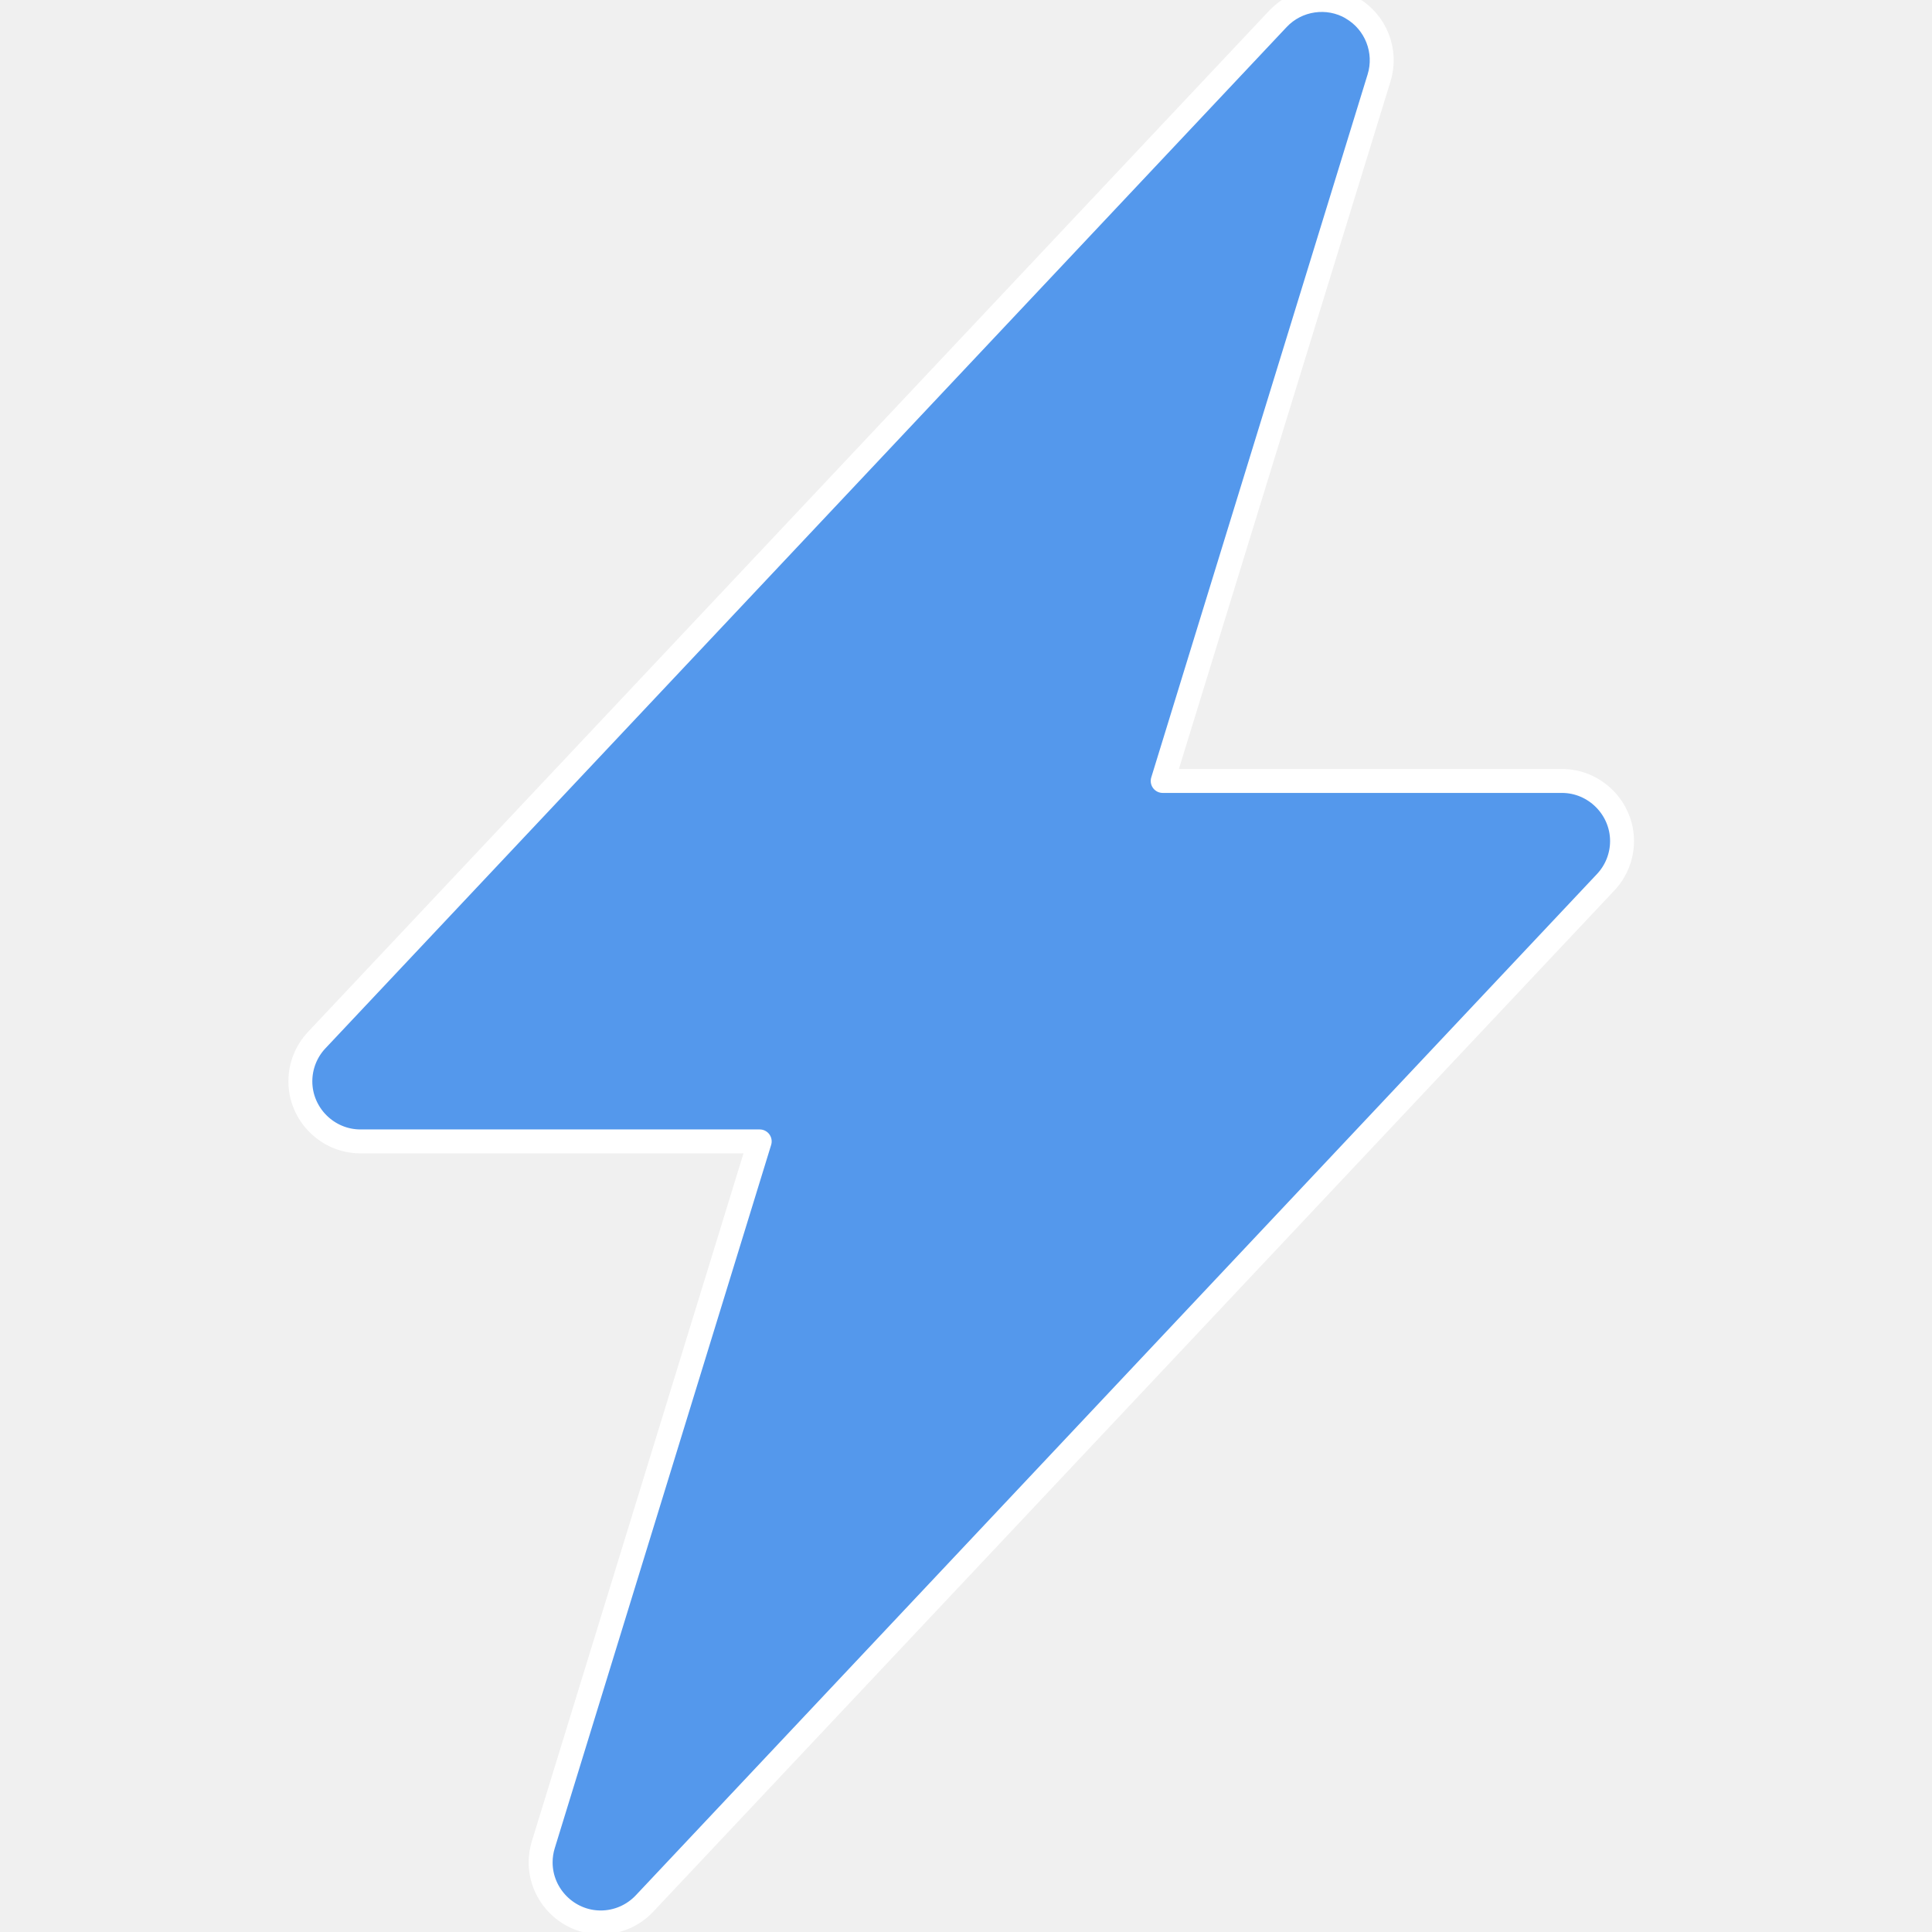
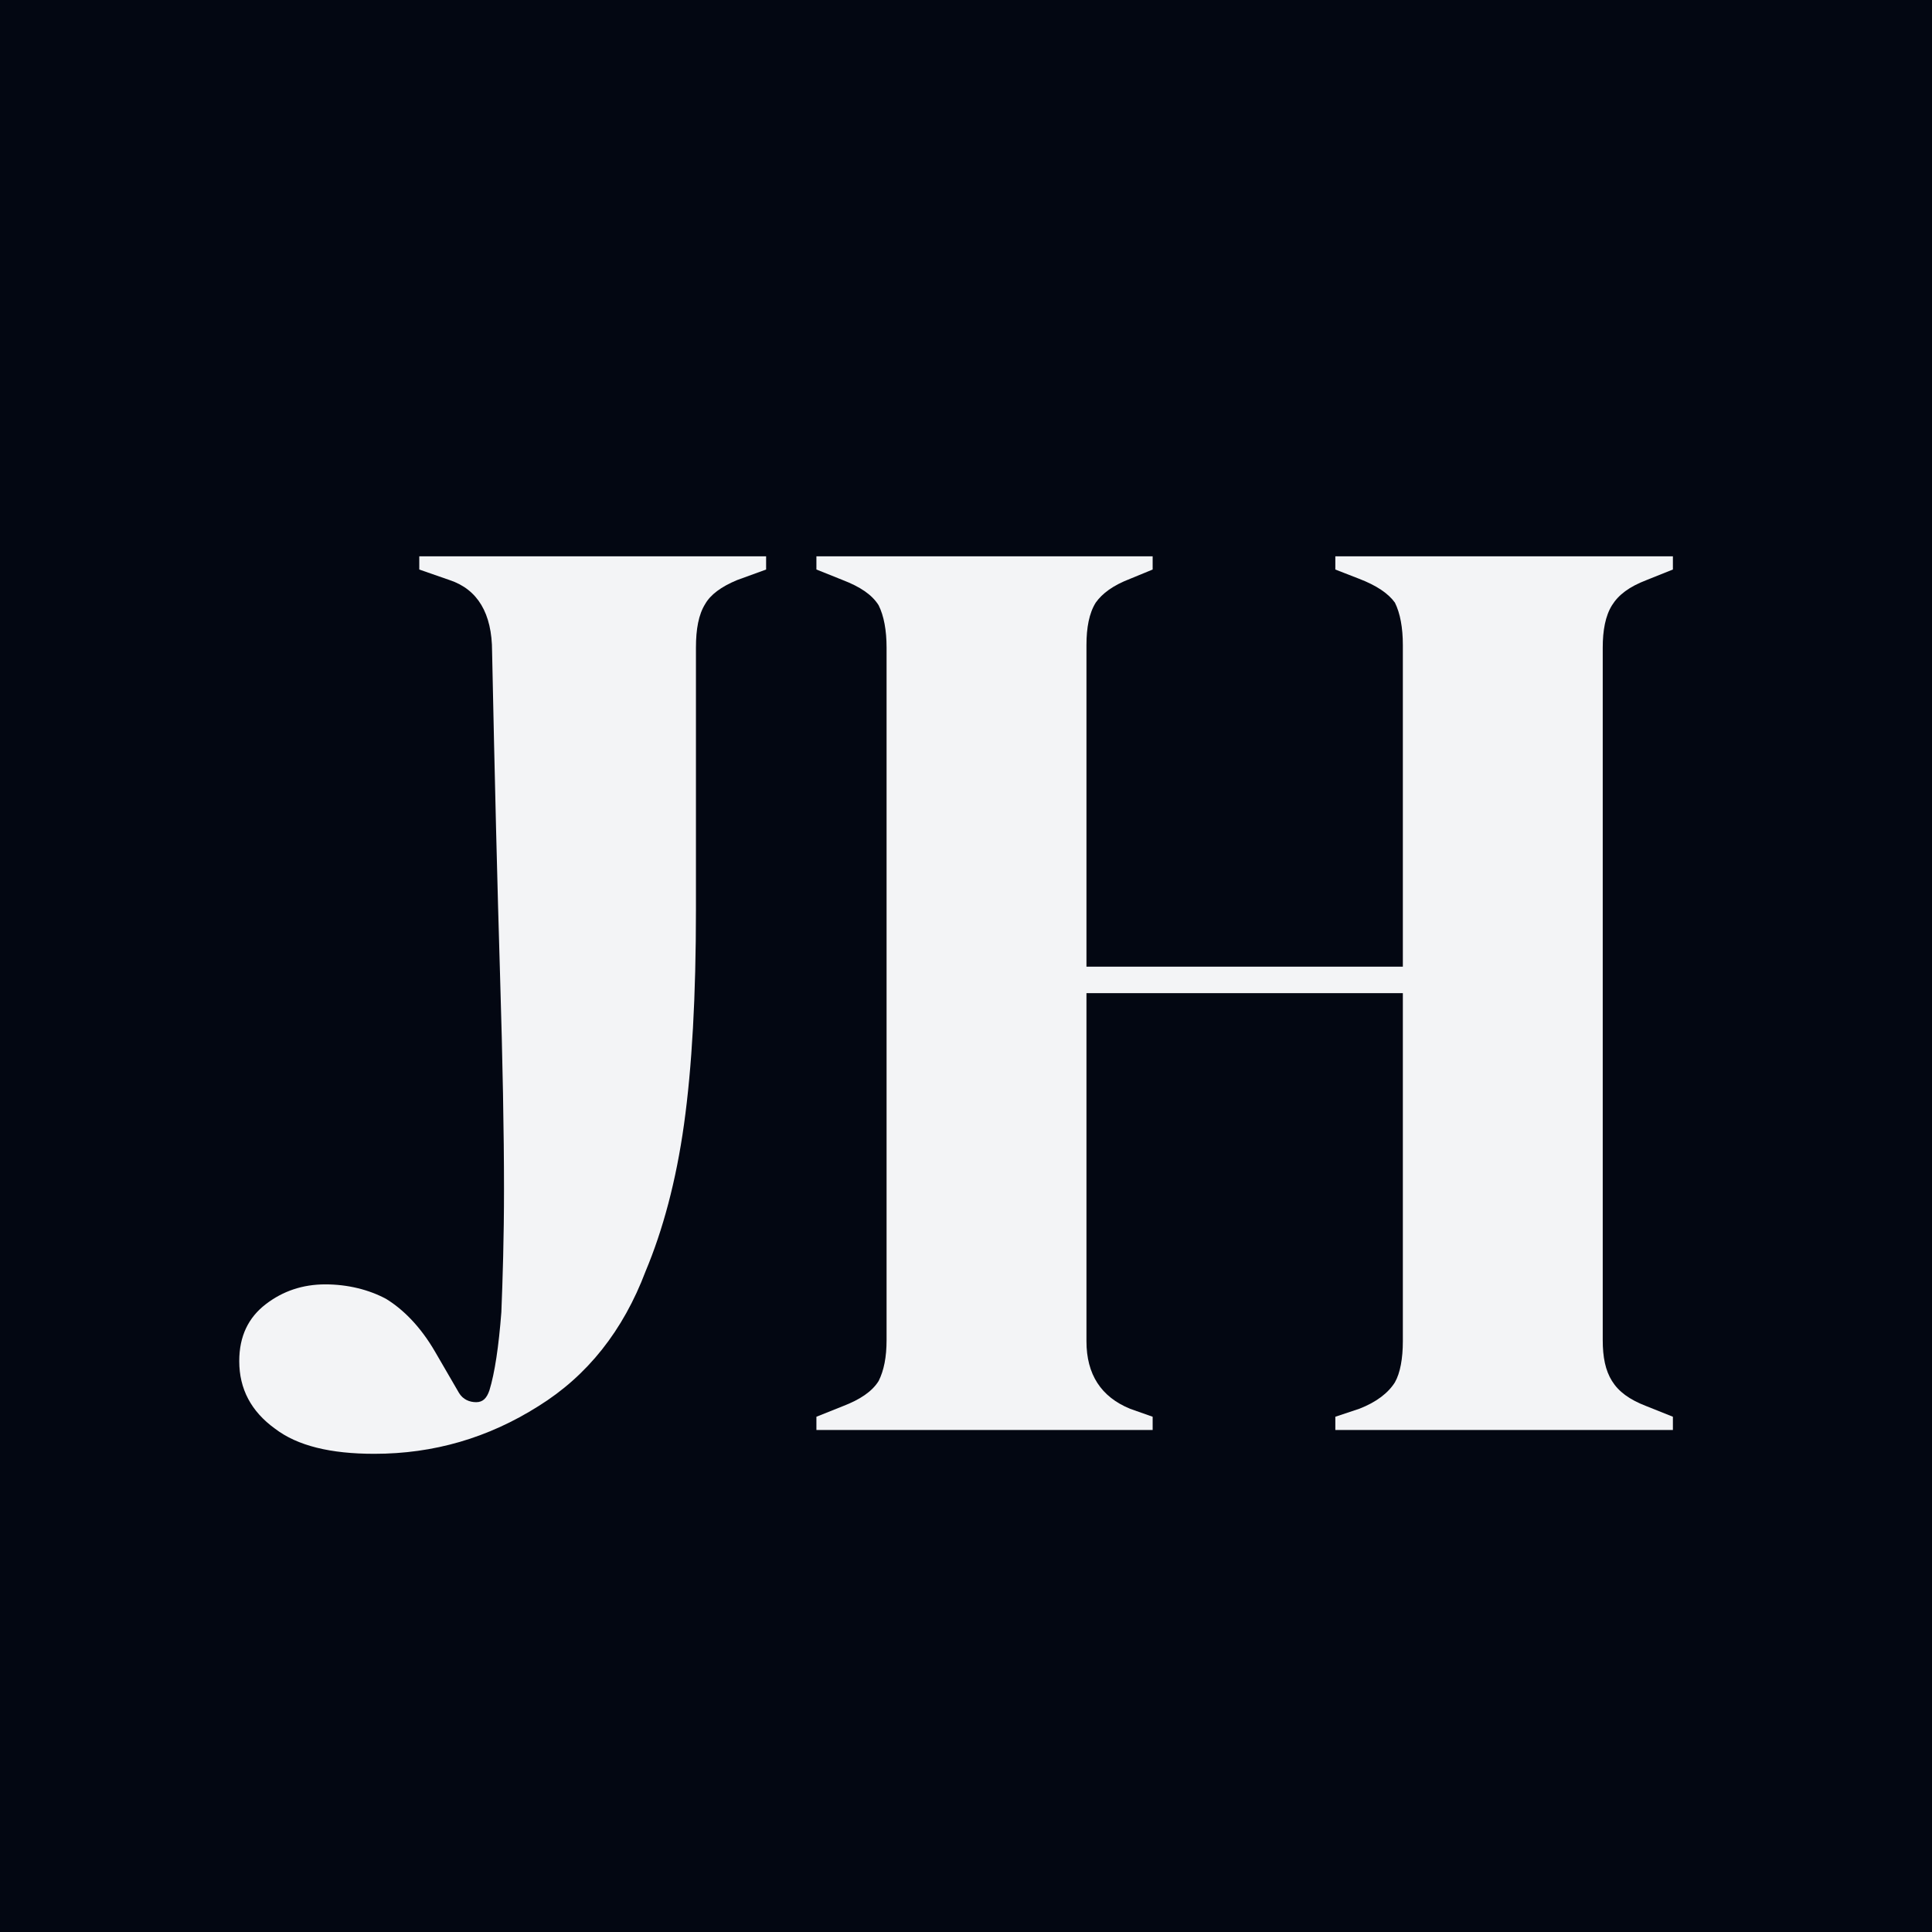
- <svg xmlns="http://www.w3.org/2000/svg" width="100%" height="100%" viewBox="0 0 67 67" version="1.1" xml:space="preserve" style="fill-rule:evenodd;clip-rule:evenodd;stroke-linejoin:round;stroke-miterlimit:2;">
-   <path d="M46.879,0.283c0.837,0.485 1.231,1.493 0.946,2.417l-7.504,24.383c-0,0 13.846,0 13.846,0c1.143,0 2.084,0.941 2.084,2.084c-0,0.531 -0.203,1.042 -0.568,1.429l-33.333,35.417c-0.394,0.418 -0.943,0.656 -1.518,0.656c-1.143,-0 -2.083,-0.941 -2.083,-2.084c-0,-0.208 0.031,-0.415 0.093,-0.614l7.504,-24.388c-0,0 -13.847,0 -13.847,0c-1.143,0 -2.083,-0.94 -2.083,-2.083c-0,-0.531 0.203,-1.043 0.567,-1.429l33.334,-35.417c0.661,-0.703 1.728,-0.859 2.562,-0.375l0,0.004Z" style="fill:#5498ec;fill-rule:nonzero;stroke:#fff;stroke-width:0.83px;" />
+ <svg xmlns="http://www.w3.org/2000/svg" width="100%" height="100%" viewBox="0 0 1080 1080" version="1.1" xml:space="preserve" style="fill-rule:evenodd;clip-rule:evenodd;stroke-linejoin:round;stroke-miterlimit:2;">
+   <rect x="0" y="0" width="1080" height="1080" style="fill:rgb(3,7,18);" />
+   <g transform="matrix(1,0,0,1,-36.1359,-48.9087)">
+     <g transform="matrix(740,0,0,740,164.696,848.279)">
+       <path d="M0.109,0.018C0.076,0.018 0.051,0.012 0.034,-0.001C0.016,-0.014 0.007,-0.031 0.007,-0.052C0.007,-0.071 0.014,-0.085 0.027,-0.095C0.04,-0.105 0.055,-0.11 0.072,-0.11C0.089,-0.11 0.105,-0.106 0.118,-0.099C0.131,-0.091 0.144,-0.078 0.155,-0.059L0.173,-0.028C0.176,-0.023 0.181,-0.021 0.186,-0.021C0.191,-0.021 0.194,-0.024 0.196,-0.03C0.2,-0.043 0.203,-0.063 0.205,-0.089C0.206,-0.114 0.207,-0.145 0.207,-0.182C0.207,-0.224 0.206,-0.278 0.204,-0.344C0.202,-0.41 0.2,-0.491 0.198,-0.588C0.198,-0.617 0.187,-0.635 0.166,-0.642L0.143,-0.65L0.143,-0.66L0.405,-0.66L0.405,-0.65L0.383,-0.642C0.371,-0.637 0.363,-0.631 0.359,-0.624C0.354,-0.616 0.352,-0.605 0.352,-0.591L0.352,-0.393C0.352,-0.328 0.349,-0.274 0.343,-0.231C0.337,-0.188 0.327,-0.151 0.314,-0.12C0.297,-0.075 0.27,-0.041 0.233,-0.018C0.195,0.006 0.154,0.018 0.109,0.018Z" style="fill:rgb(243,244,246);fill-rule:nonzero;" />
+     </g>
+     <g transform="matrix(740,0,0,740,476.236,848.279)">
+       <path d="M0.022,-0L0.022,-0.01L0.042,-0.018C0.055,-0.023 0.064,-0.029 0.069,-0.037C0.073,-0.045 0.075,-0.055 0.075,-0.068L0.075,-0.591C0.075,-0.604 0.073,-0.615 0.069,-0.623C0.064,-0.631 0.055,-0.637 0.042,-0.642L0.022,-0.65L0.022,-0.66L0.276,-0.66L0.276,-0.65L0.259,-0.643C0.246,-0.638 0.238,-0.632 0.233,-0.625C0.228,-0.617 0.226,-0.606 0.226,-0.593L0.226,-0.35L0.465,-0.35L0.465,-0.593C0.465,-0.606 0.463,-0.617 0.459,-0.625C0.454,-0.632 0.445,-0.638 0.432,-0.643L0.414,-0.65L0.414,-0.66L0.669,-0.66L0.669,-0.65L0.649,-0.642C0.636,-0.637 0.628,-0.631 0.623,-0.623C0.618,-0.615 0.616,-0.604 0.616,-0.591L0.616,-0.068C0.616,-0.055 0.618,-0.045 0.623,-0.037C0.628,-0.029 0.636,-0.023 0.649,-0.018L0.669,-0.01L0.669,-0L0.414,-0L0.414,-0.01L0.432,-0.016C0.445,-0.021 0.454,-0.028 0.459,-0.036C0.463,-0.043 0.465,-0.054 0.465,-0.067L0.465,-0.33L0.226,-0.33L0.226,-0.067C0.226,-0.042 0.237,-0.025 0.259,-0.016L0.276,-0.01L0.276,-0L0.022,-0Z" style="fill:rgb(243,244,246);fill-rule:nonzero;" />
+     </g>
+   </g>
</svg>
